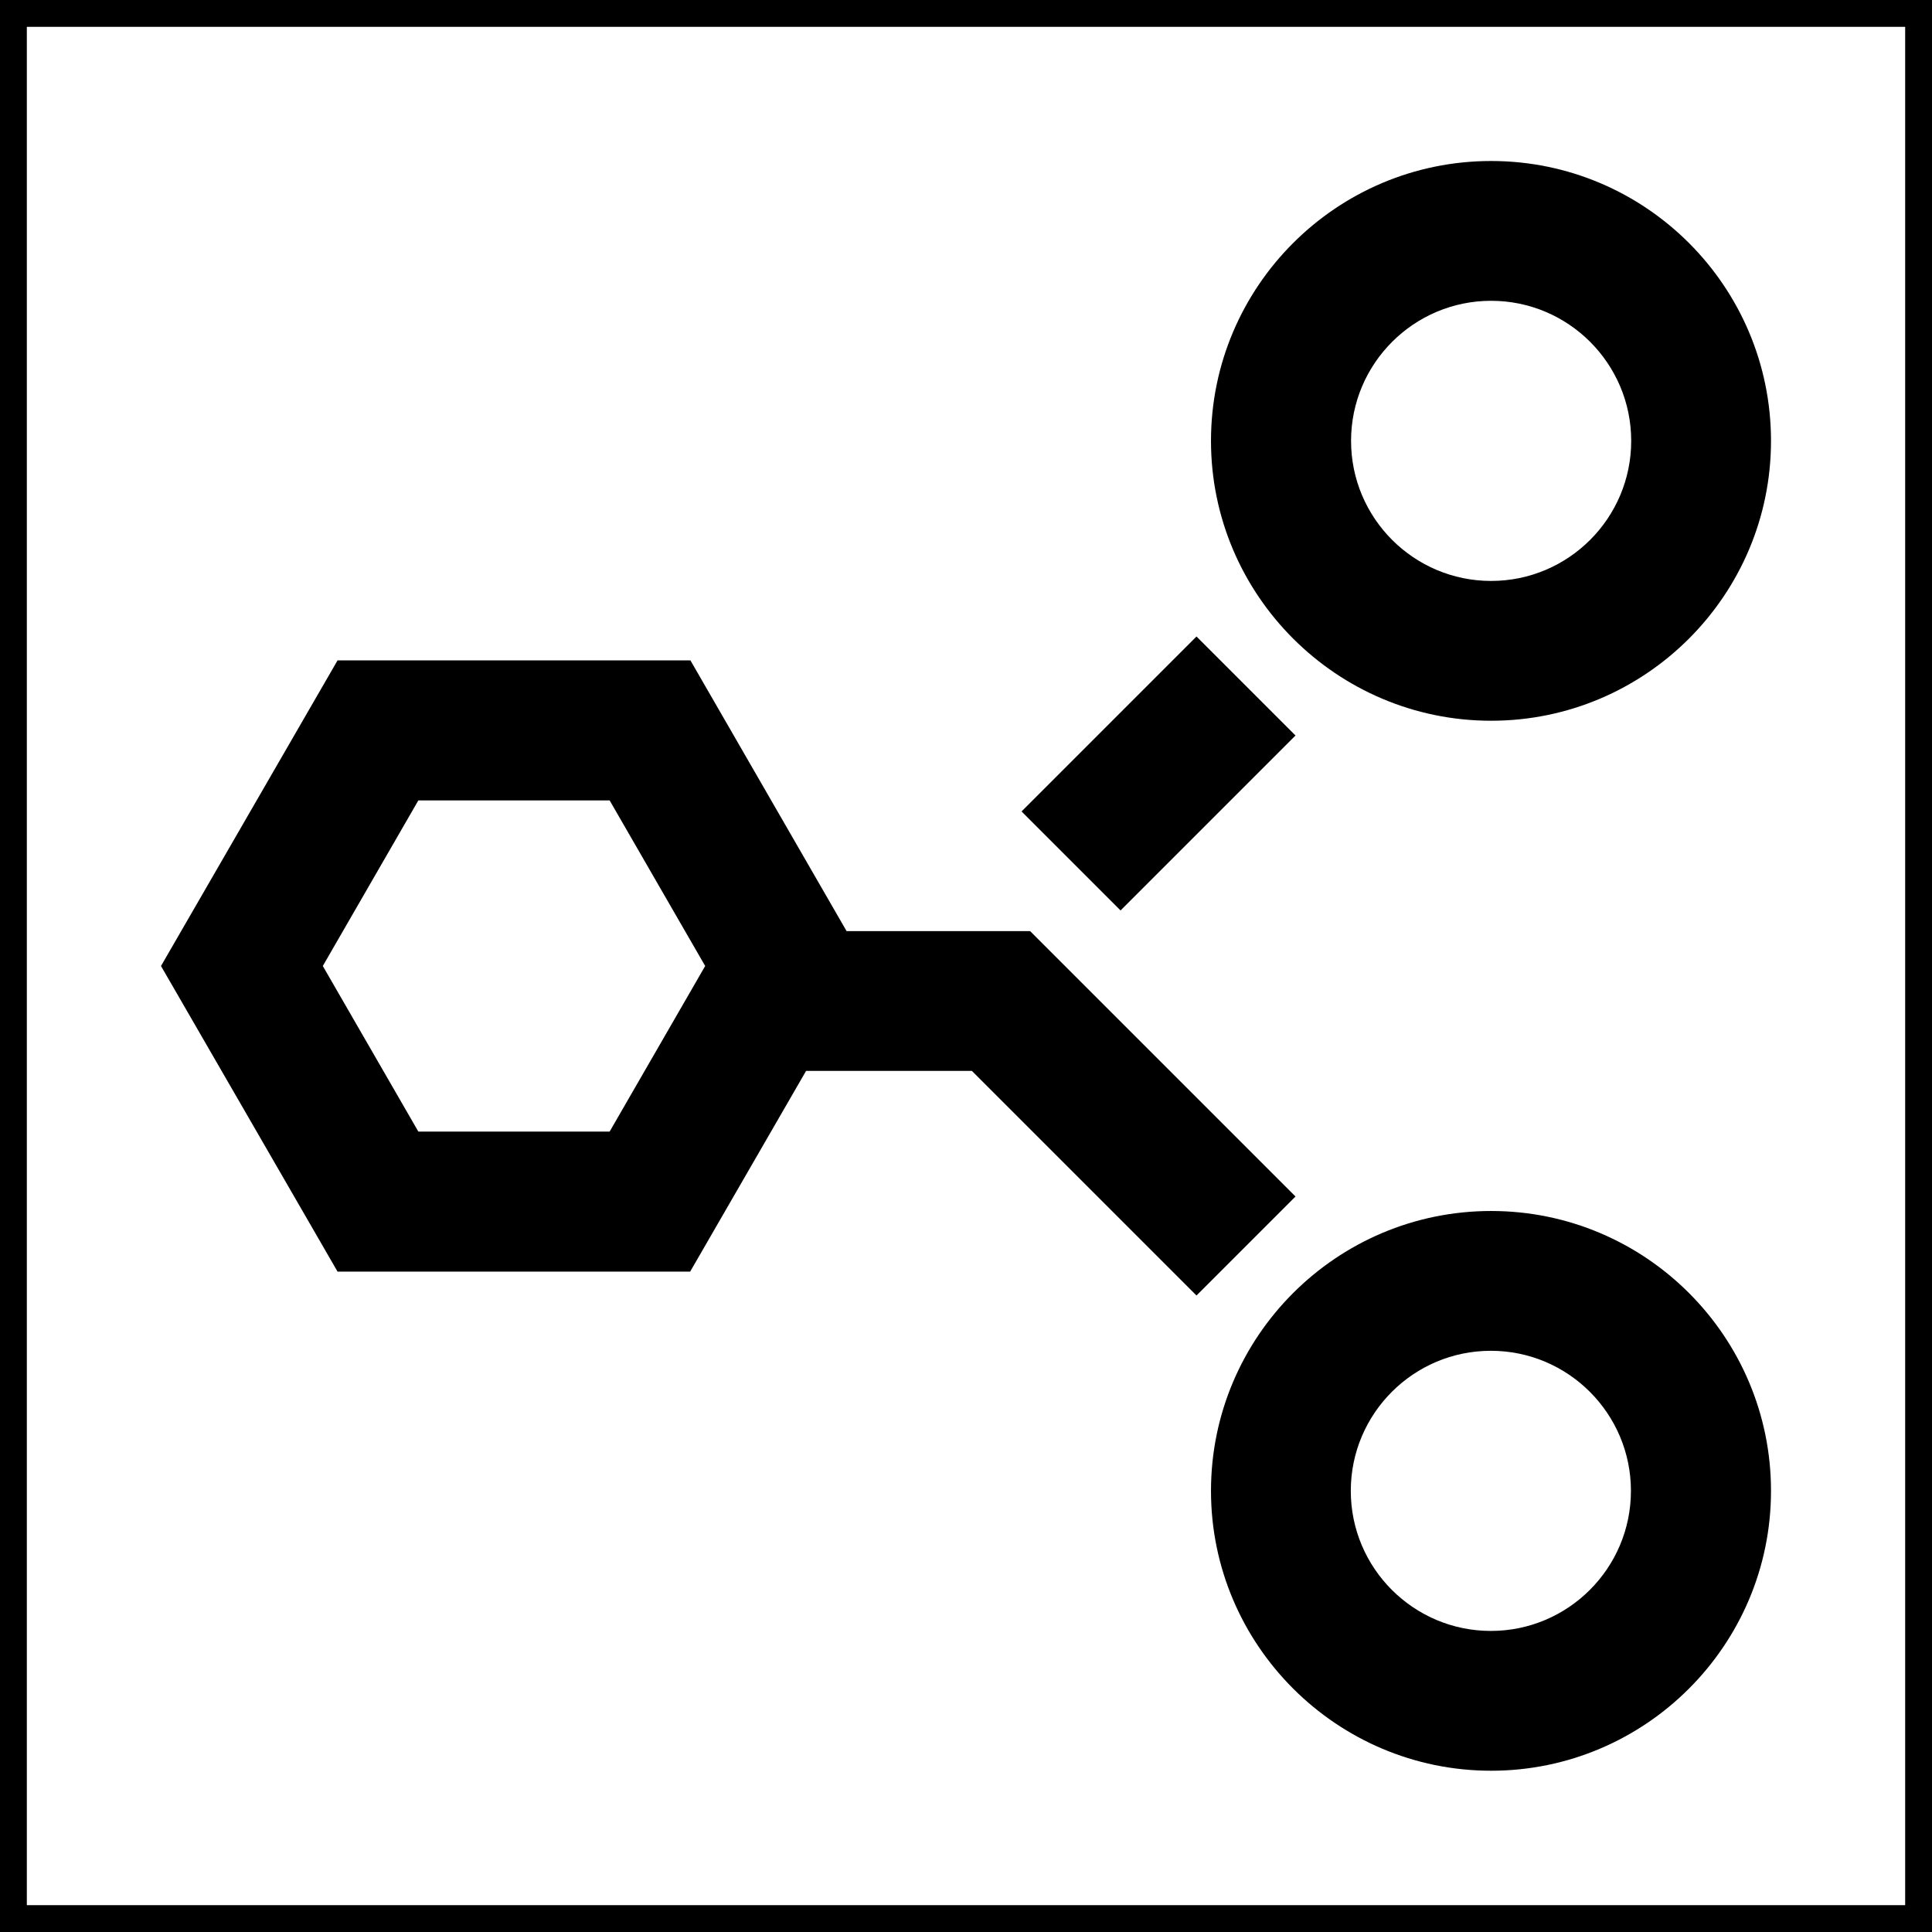
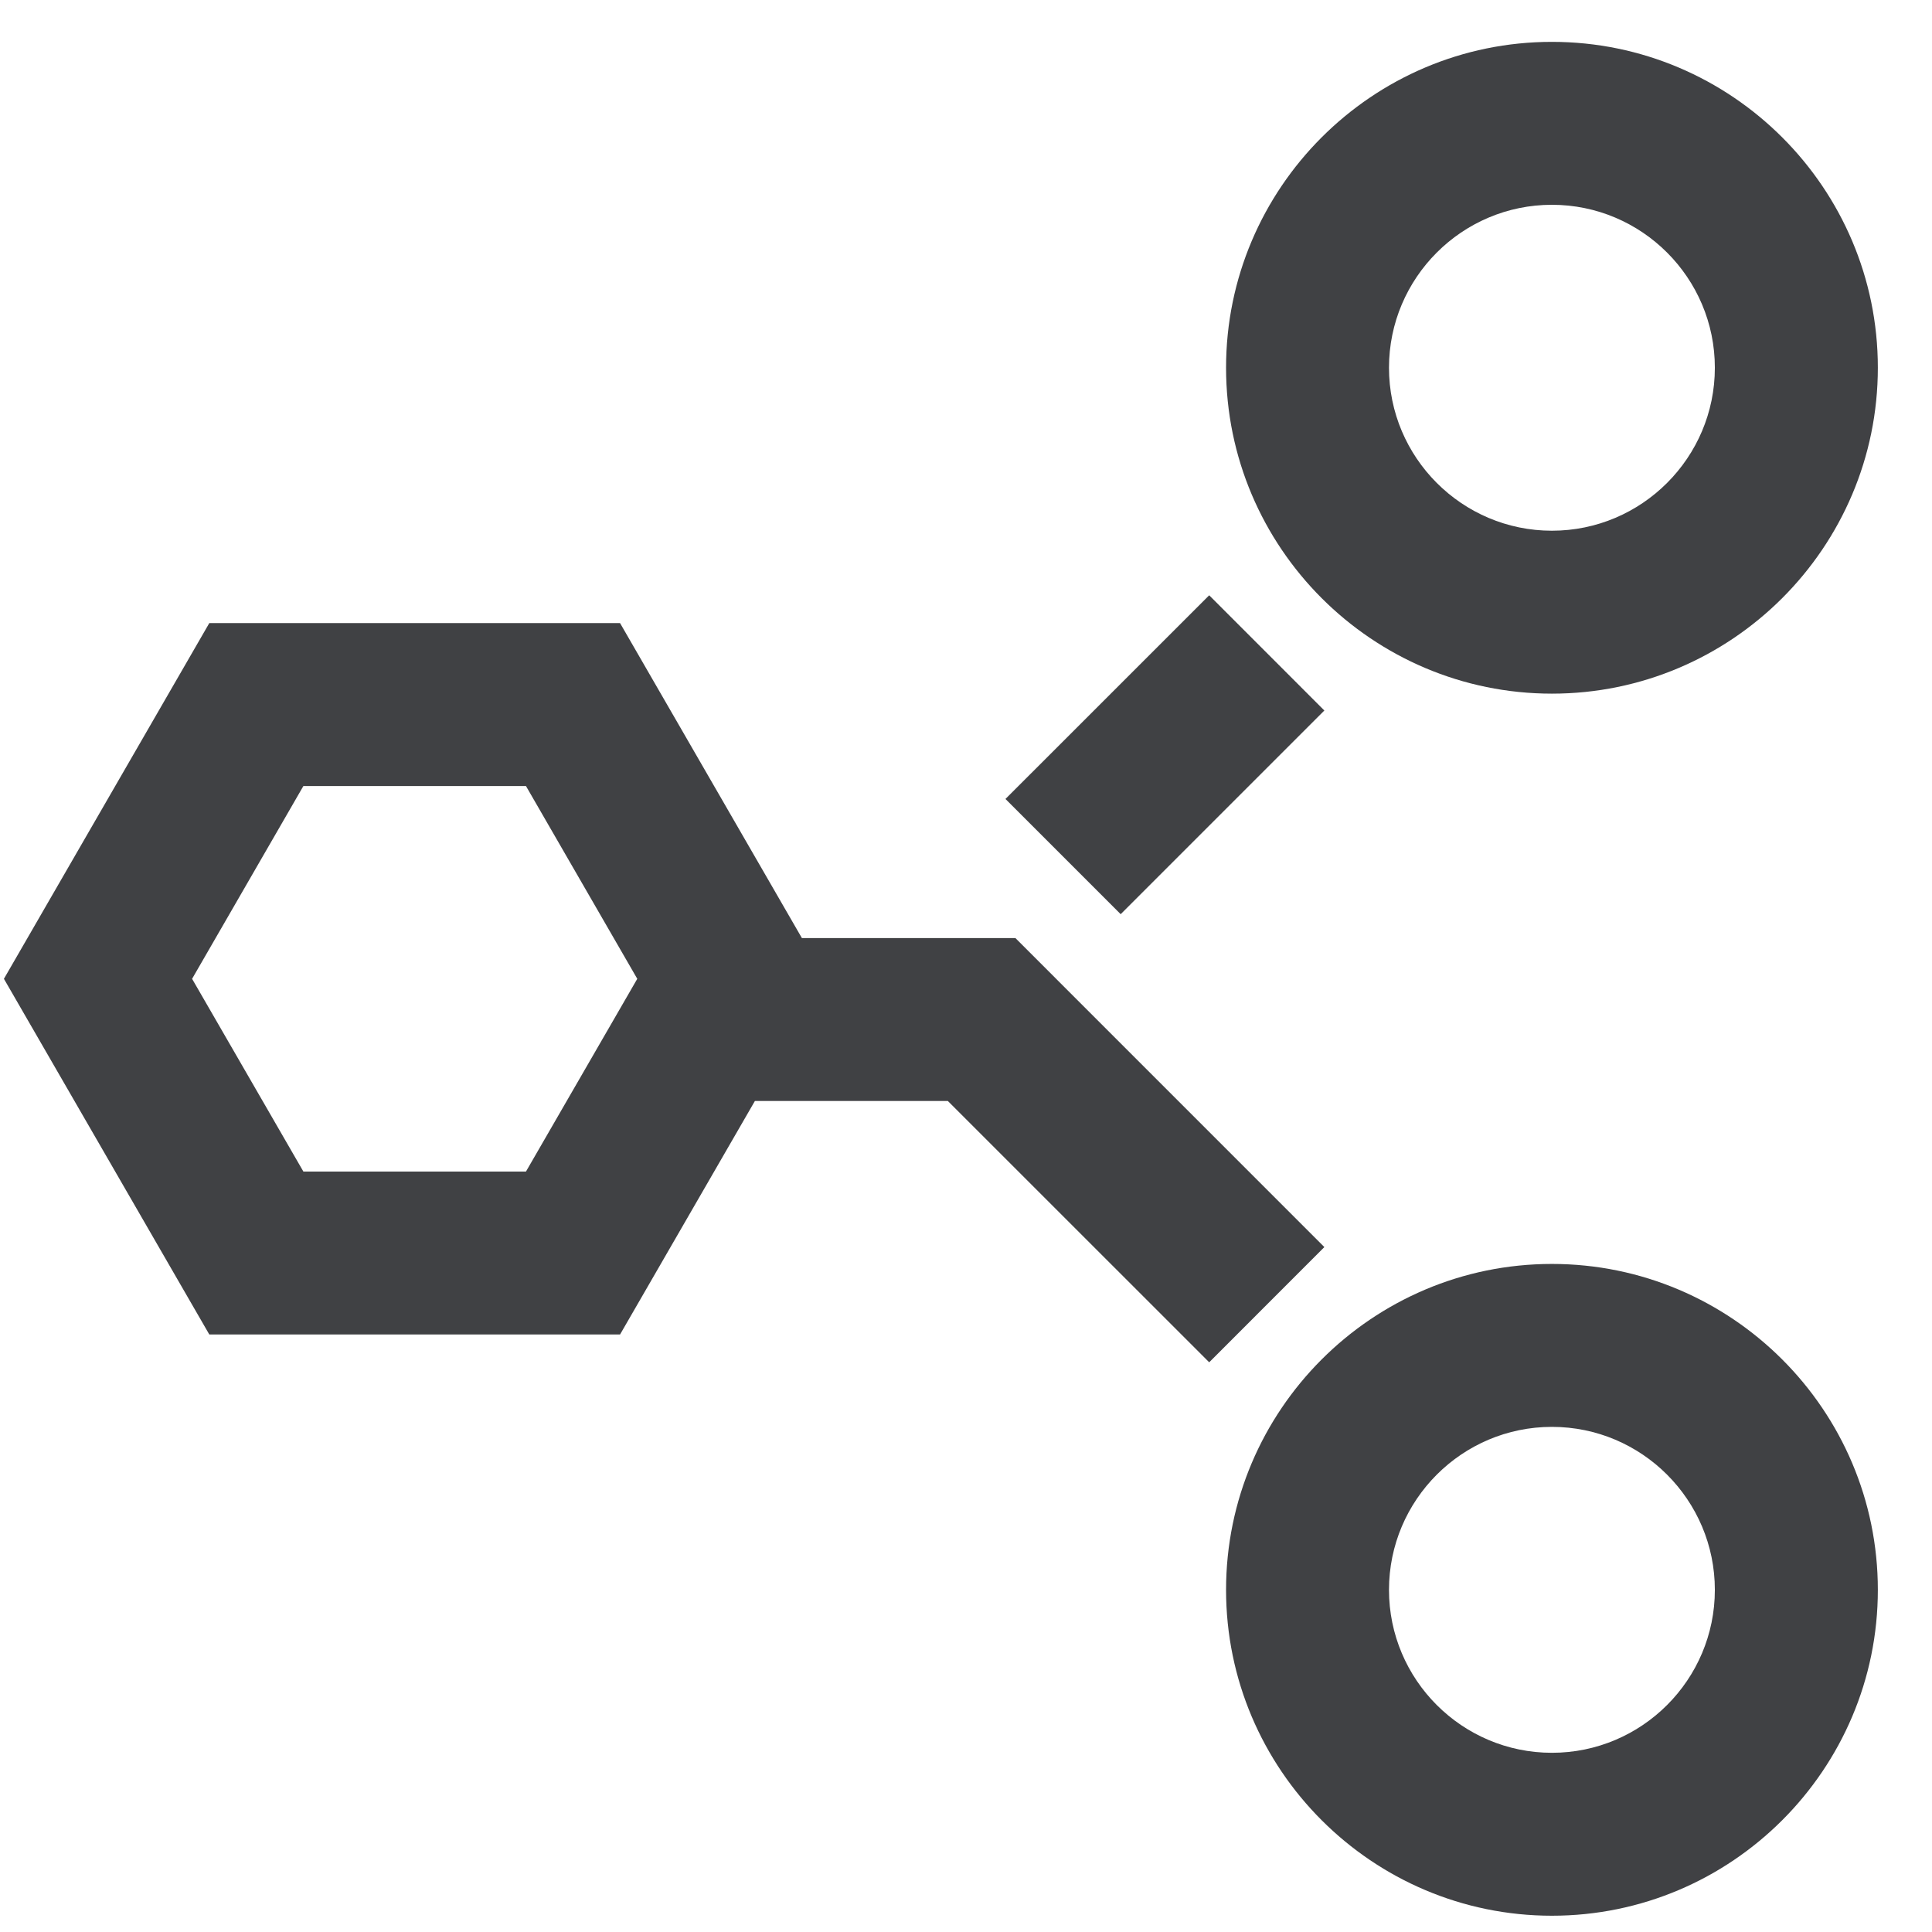
- <svg xmlns="http://www.w3.org/2000/svg" id="_图层_2" data-name="图层 2" viewBox="0 0 72 72">
-   <g id="_图层_1-2" data-name="图层 1">
-     <path d="M71,1V71H1V1H71m1-1H0V72H72V0h0Zm-30.24,33.93l-3.69-3.69,6.52-6.52,3.69,3.69-6.52,6.52Zm6.52,10.66l-3.69,3.69-8.37-8.37h-6.18l-4.32,7.48H12.58l-6.58-11.39,6.58-11.39h13.15l5.82,10.09h6.84l9.89,9.89Zm-22-8.59l-3.56-6.17h-7.13l-3.56,6.17,3.56,6.17h7.13l3.56-6.17Zm18.85-19.57c0-5.75,4.68-10.43,10.44-10.43s10.43,4.68,10.43,10.43-4.68,10.43-10.43,10.43-10.44-4.68-10.44-10.43Zm5.22,0c0,2.88,2.34,5.22,5.22,5.22s5.22-2.34,5.22-5.22-2.34-5.22-5.22-5.22-5.22,2.34-5.22,5.22Zm15.65,39.13c0,5.75-4.68,10.43-10.43,10.43s-10.44-4.68-10.44-10.43,4.68-10.43,10.44-10.43,10.43,4.68,10.43,10.43Zm-5.22,0c0-2.88-2.34-5.22-5.22-5.22s-5.22,2.34-5.22,5.22,2.34,5.22,5.22,5.22,5.22-2.34,5.22-5.22Z" />
-   </g>
+ <svg xmlns="http://www.w3.org/2000/svg" width="33px" height="33px">
+   <path fill-rule="evenodd" fill="rgb(64, 65, 68)" d="M19.142,15.615 L17.174,13.647 L20.654,10.168 L22.621,12.136 L19.142,15.615 ZM22.621,21.301 L20.654,23.269 L16.190,18.806 L12.894,18.806 L10.591,22.794 L3.575,22.794 L0.067,16.719 L3.575,10.643 L10.591,10.643 L13.697,16.023 L17.344,16.023 L22.621,21.301 ZM10.885,16.719 L8.984,13.426 L5.182,13.426 L3.281,16.719 L5.182,20.011 L8.984,20.011 L10.885,16.719 ZM20.942,6.281 C20.942,3.212 23.439,0.715 26.508,0.715 C29.577,0.715 32.075,3.212 32.075,6.281 C32.075,9.351 29.577,11.848 26.508,11.848 C23.439,11.848 20.942,9.351 20.942,6.281 ZM23.725,6.281 C23.725,7.816 24.973,9.065 26.508,9.065 C28.043,9.065 29.291,7.816 29.291,6.281 C29.291,4.747 28.043,3.498 26.508,3.498 C24.973,3.498 23.725,4.747 23.725,6.281 ZM32.075,27.156 C32.075,30.225 29.577,32.722 26.508,32.722 C23.439,32.722 20.942,30.225 20.942,27.156 C20.942,24.086 23.439,21.589 26.508,21.589 C29.577,21.589 32.075,24.086 32.075,27.156 ZM29.291,27.156 C29.291,25.621 28.043,24.372 26.508,24.372 C24.973,24.372 23.725,25.621 23.725,27.156 C23.725,28.691 24.973,29.939 26.508,29.939 C28.043,29.939 29.291,28.691 29.291,27.156 Z" />
</svg>
